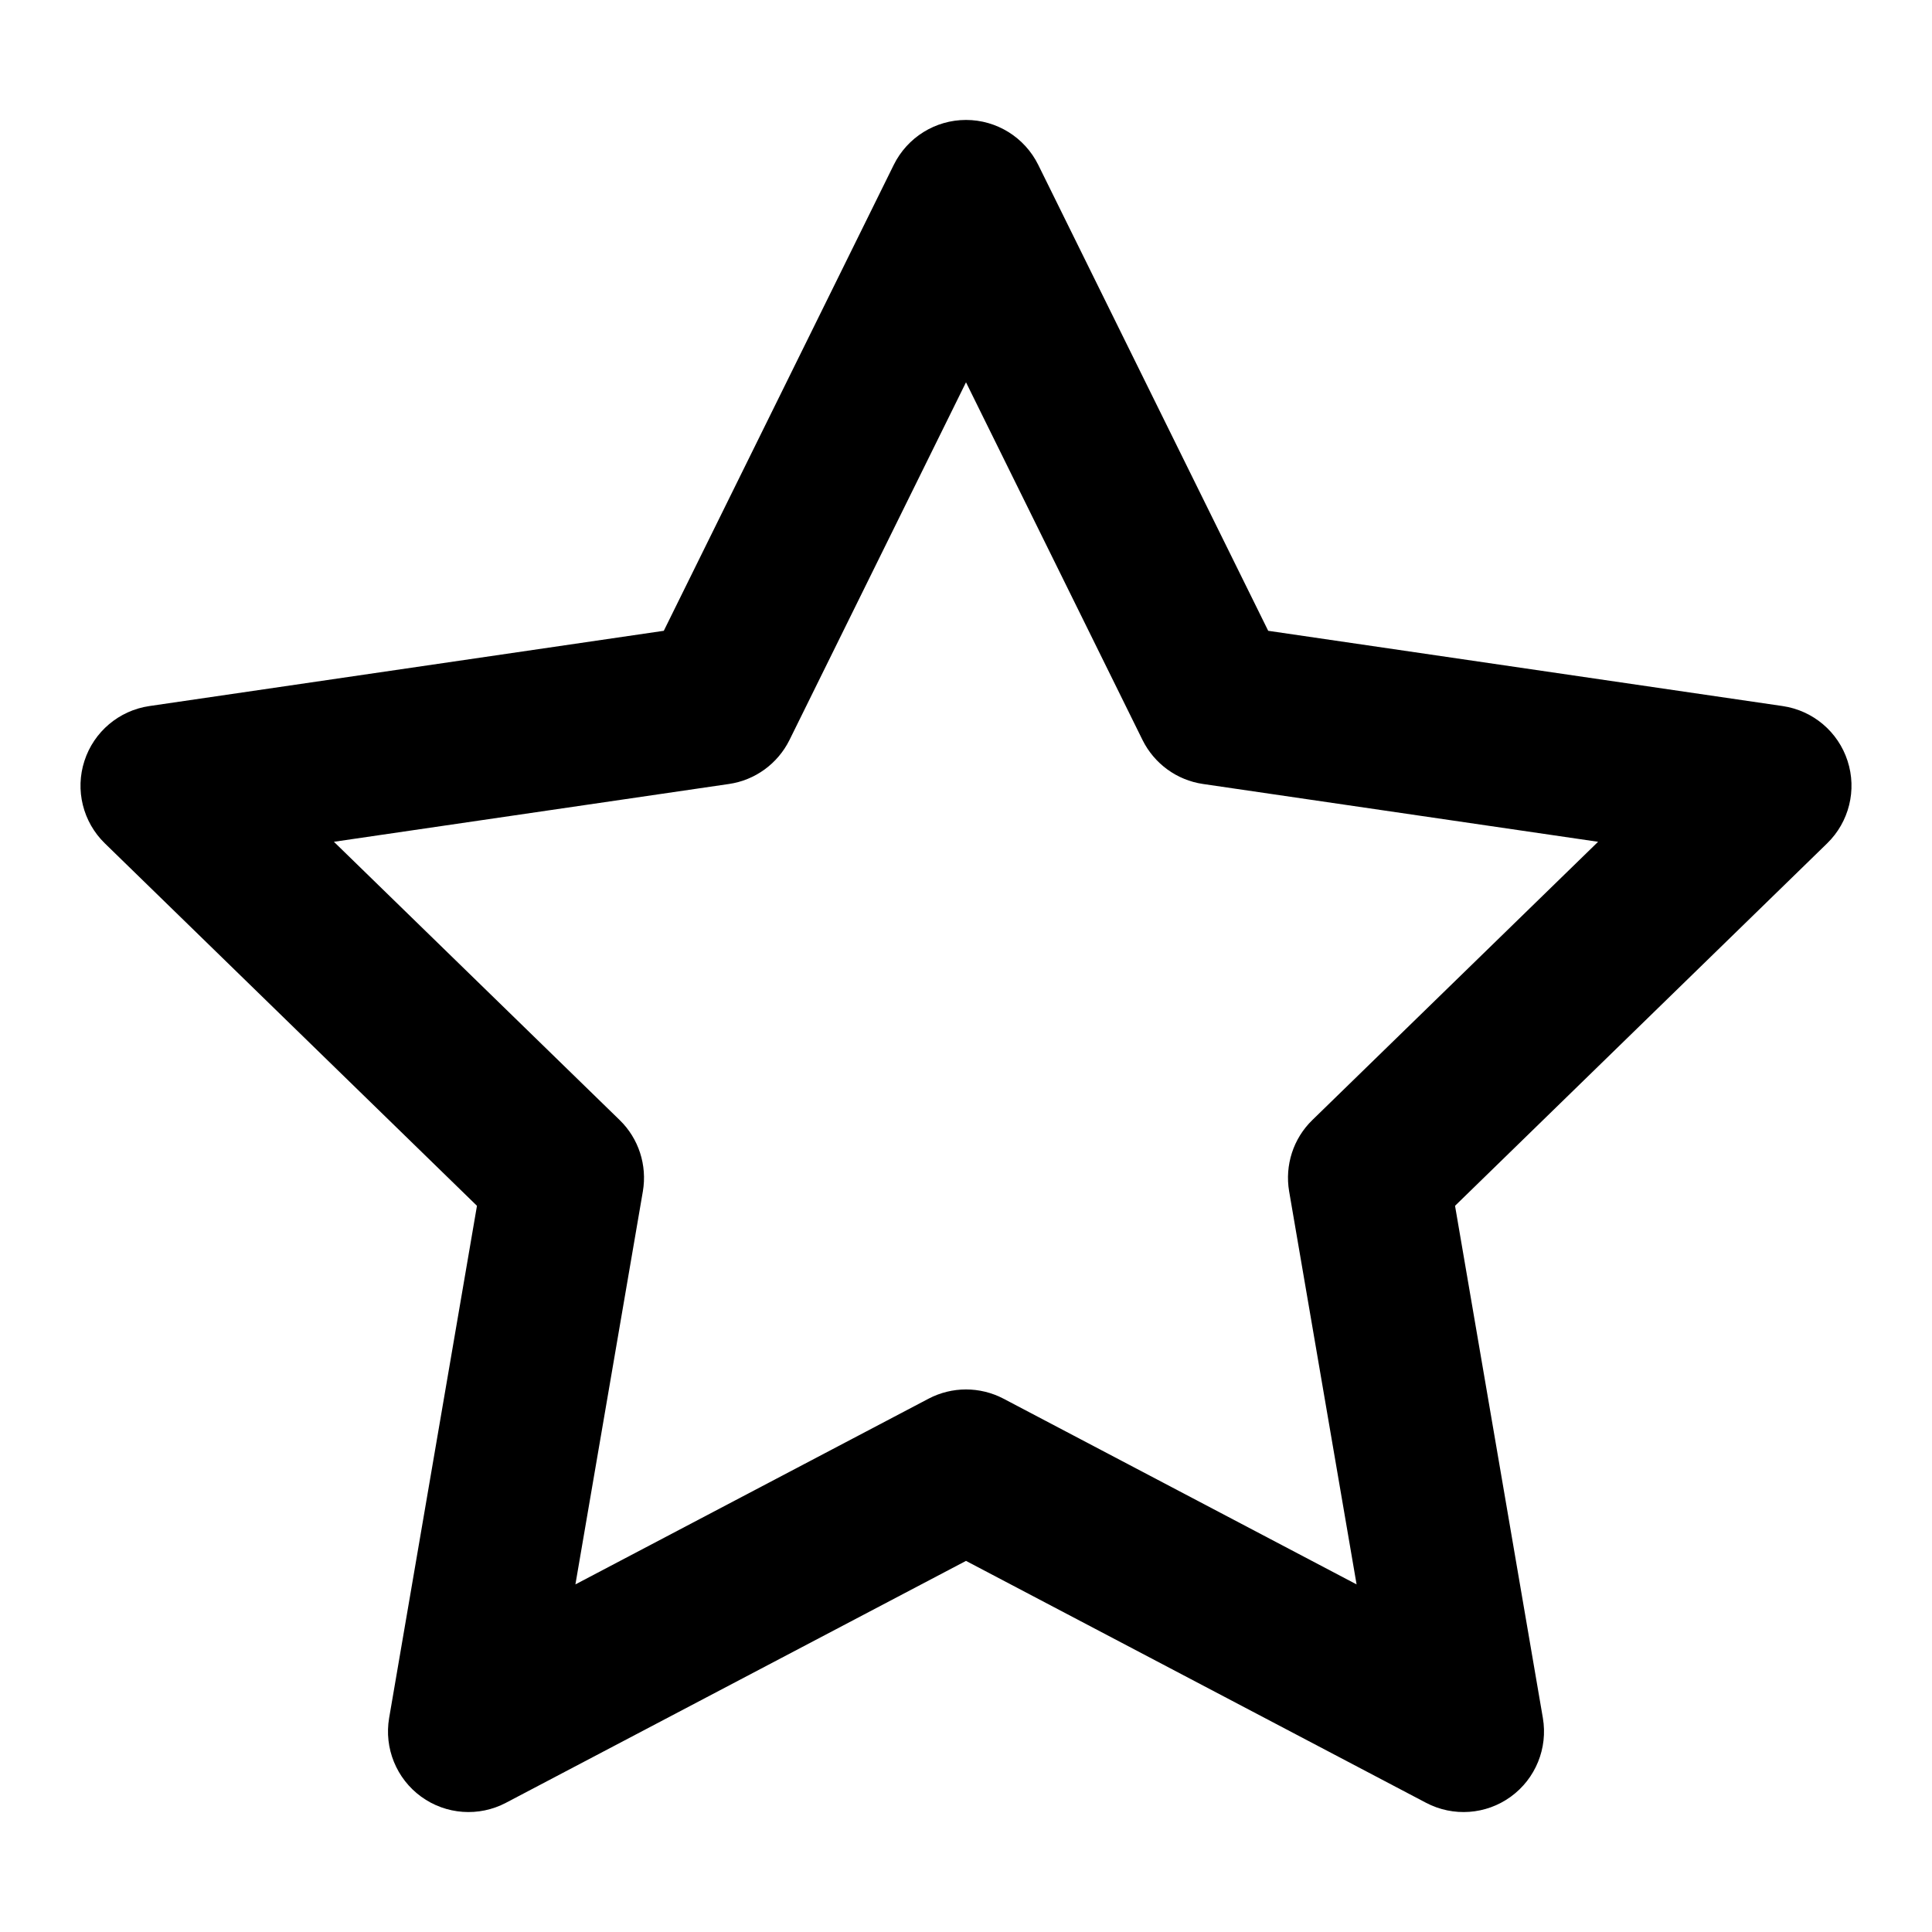
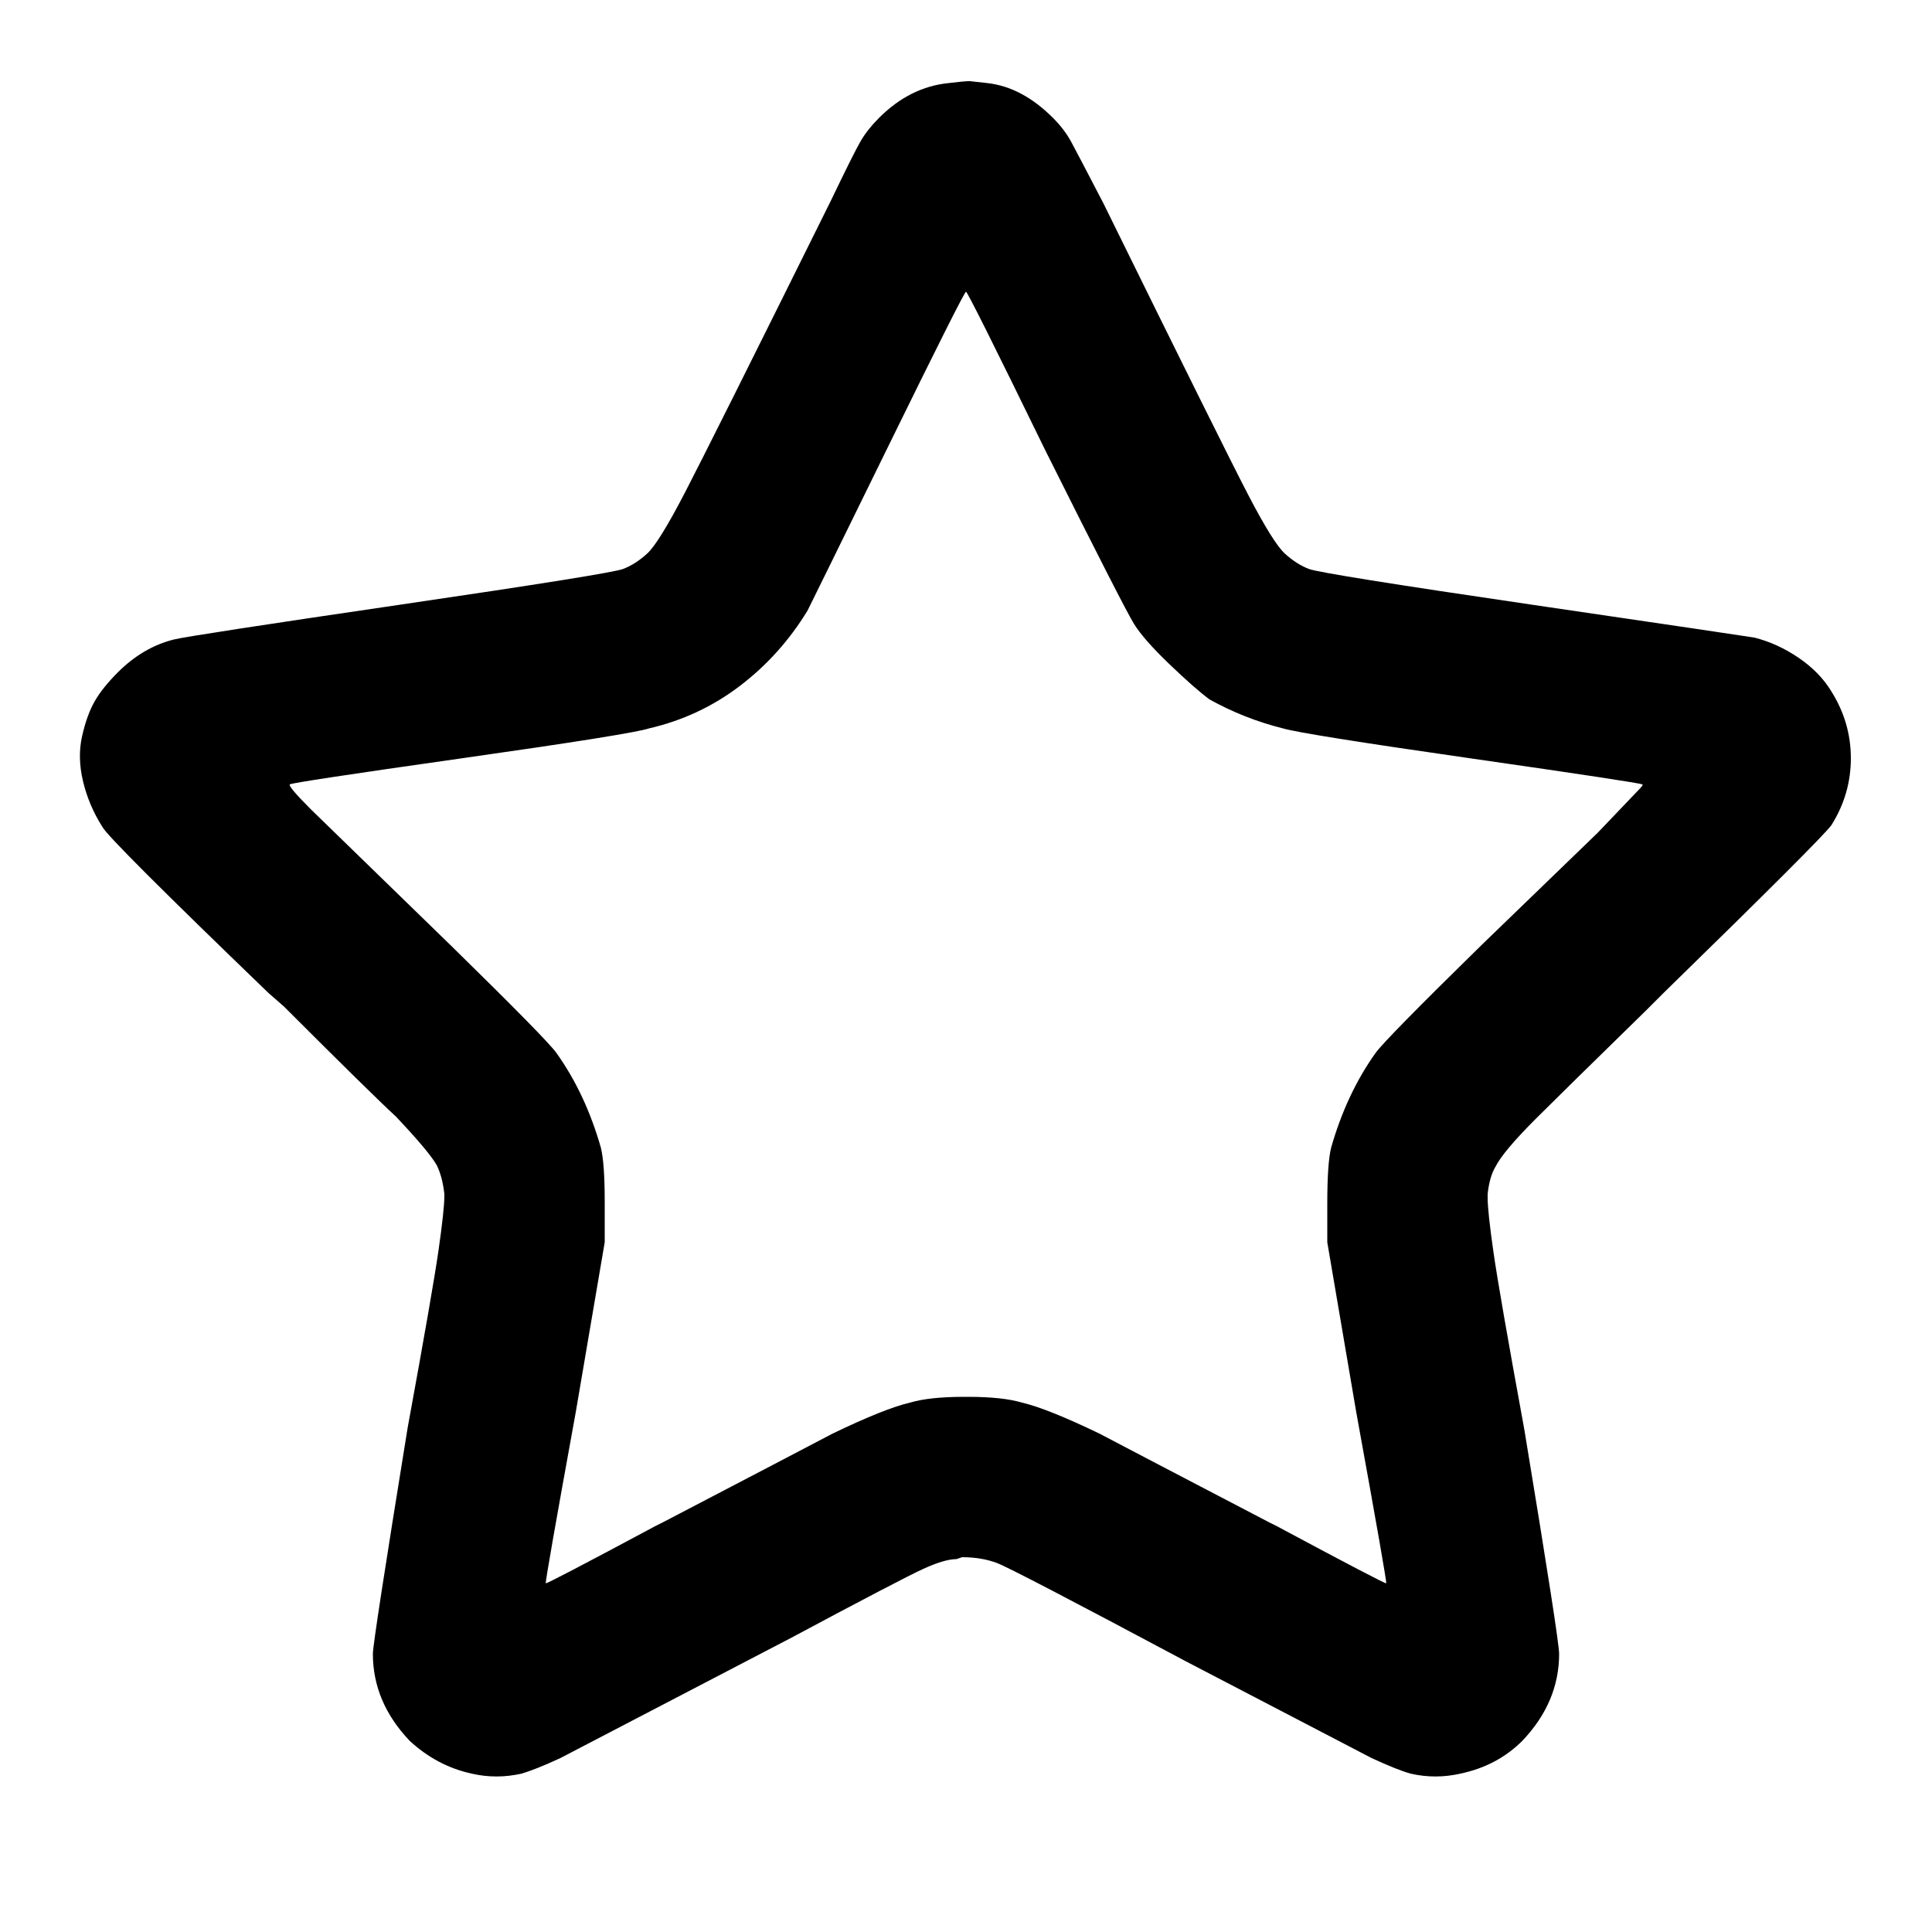
- <svg xmlns="http://www.w3.org/2000/svg" width="24" height="24" viewBox="0 0 24 24" fill="none">
-   <path d="M12 1.49C12.381 1.49 12.728 1.706 12.897 2.047L15.754 7.836L22.145 8.771C22.521 8.826 22.834 9.09 22.951 9.452C23.069 9.814 22.97 10.211 22.698 10.476L18.075 14.979L19.166 21.341C19.23 21.716 19.076 22.095 18.768 22.319C18.46 22.543 18.052 22.572 17.715 22.395L12 19.39L6.285 22.395C5.949 22.572 5.54 22.543 5.232 22.319C4.924 22.095 4.77 21.716 4.834 21.341L5.925 14.979L1.302 10.476C1.03 10.211 0.931 9.814 1.049 9.452C1.166 9.09 1.479 8.826 1.855 8.771L8.246 7.836L11.103 2.047C11.272 1.706 11.619 1.49 12 1.49ZM12 4.749L9.807 9.193C9.661 9.487 9.38 9.692 9.055 9.739L4.148 10.457L7.698 13.914C7.934 14.143 8.041 14.475 7.986 14.799L7.148 19.682L11.535 17.375C11.826 17.222 12.174 17.222 12.466 17.375L16.852 19.682L16.014 14.799C15.959 14.475 16.066 14.143 16.302 13.914L19.852 10.457L14.945 9.739C14.62 9.692 14.339 9.487 14.193 9.193L12 4.749Z" fill="black" />
+ <svg xmlns="http://www.w3.org/2000/svg" width="24" height="24" viewBox="0 0 24 24">
+   <path d="M11.784 1.032Q11.304 1.08 10.92 1.464Q10.776 1.608 10.692 1.752Q10.608 1.896 10.32 2.496Q8.832 5.496 8.508 6.12Q8.184 6.744 8.04 6.876Q7.896 7.008 7.74 7.068Q7.584 7.128 4.968 7.512Q2.352 7.896 2.16 7.944Q1.776 8.04 1.464 8.352Q1.272 8.544 1.176 8.712Q1.08 8.88 1.02 9.144Q0.96 9.408 1.032 9.708Q1.104 10.008 1.272 10.272Q1.344 10.416 3.336 12.336L3.528 12.504Q4.608 13.584 4.92 13.872Q5.328 14.304 5.424 14.472Q5.496 14.616 5.52 14.832V14.856Q5.52 15.024 5.448 15.528Q5.376 16.032 5.064 17.736Q4.632 20.4 4.632 20.544Q4.632 21.144 5.088 21.624Q5.424 21.936 5.856 22.032Q6.168 22.104 6.48 22.032Q6.648 21.984 6.96 21.84L9.816 20.352Q11.208 19.608 11.472 19.488Q11.736 19.368 11.88 19.368L11.952 19.344Q12.192 19.344 12.384 19.416Q12.576 19.488 14.736 20.64L17.04 21.84Q17.352 21.984 17.52 22.032Q17.832 22.104 18.144 22.032Q18.6 21.936 18.912 21.624Q19.368 21.144 19.368 20.544Q19.368 20.376 18.936 17.76Q18.624 16.056 18.552 15.552Q18.48 15.048 18.48 14.88V14.832Q18.504 14.616 18.576 14.496Q18.672 14.304 19.08 13.896Q19.368 13.608 20.448 12.552L20.664 12.336Q22.632 10.416 22.752 10.248Q22.992 9.864 22.992 9.42Q22.992 8.976 22.752 8.592Q22.608 8.352 22.344 8.172Q22.08 7.992 21.792 7.92Q21.648 7.896 19.032 7.512Q16.416 7.128 16.26 7.068Q16.104 7.008 15.96 6.876Q15.816 6.744 15.504 6.144Q15.192 5.544 13.704 2.52Q13.392 1.92 13.308 1.764Q13.224 1.608 13.08 1.464Q12.696 1.08 12.264 1.032L12.048 1.008Q11.976 1.008 11.784 1.032ZM12.984 5.592Q13.968 7.56 14.088 7.752Q14.208 7.944 14.52 8.244Q14.832 8.544 15.024 8.688Q15.456 8.928 15.936 9.048Q16.176 9.12 18.264 9.42Q20.352 9.72 20.4 9.744Q20.424 9.744 20.352 9.816L19.848 10.344L18.408 11.736Q17.208 12.912 17.088 13.08Q16.728 13.584 16.536 14.256Q16.488 14.448 16.488 14.952V15.432L16.848 17.544Q17.232 19.656 17.22 19.668Q17.208 19.68 15.864 18.96L15.768 18.912Q14.112 18.048 13.656 17.808Q13.008 17.496 12.696 17.424Q12.456 17.352 12.024 17.352H11.976Q11.544 17.352 11.304 17.424Q10.992 17.496 10.344 17.808Q9.888 18.048 8.232 18.912L8.136 18.96Q6.792 19.68 6.78 19.668Q6.768 19.656 7.152 17.544L7.512 15.432V14.928Q7.512 14.448 7.464 14.256Q7.272 13.584 6.912 13.08Q6.792 12.912 5.616 11.76L3.864 10.056Q3.576 9.768 3.6 9.744Q3.624 9.72 5.736 9.42Q7.848 9.12 8.064 9.048Q8.688 8.904 9.192 8.52Q9.696 8.136 10.032 7.584Q10.128 7.392 11.052 5.508Q11.976 3.624 12 3.624Q12.024 3.624 12.984 5.592Z" />
</svg>
